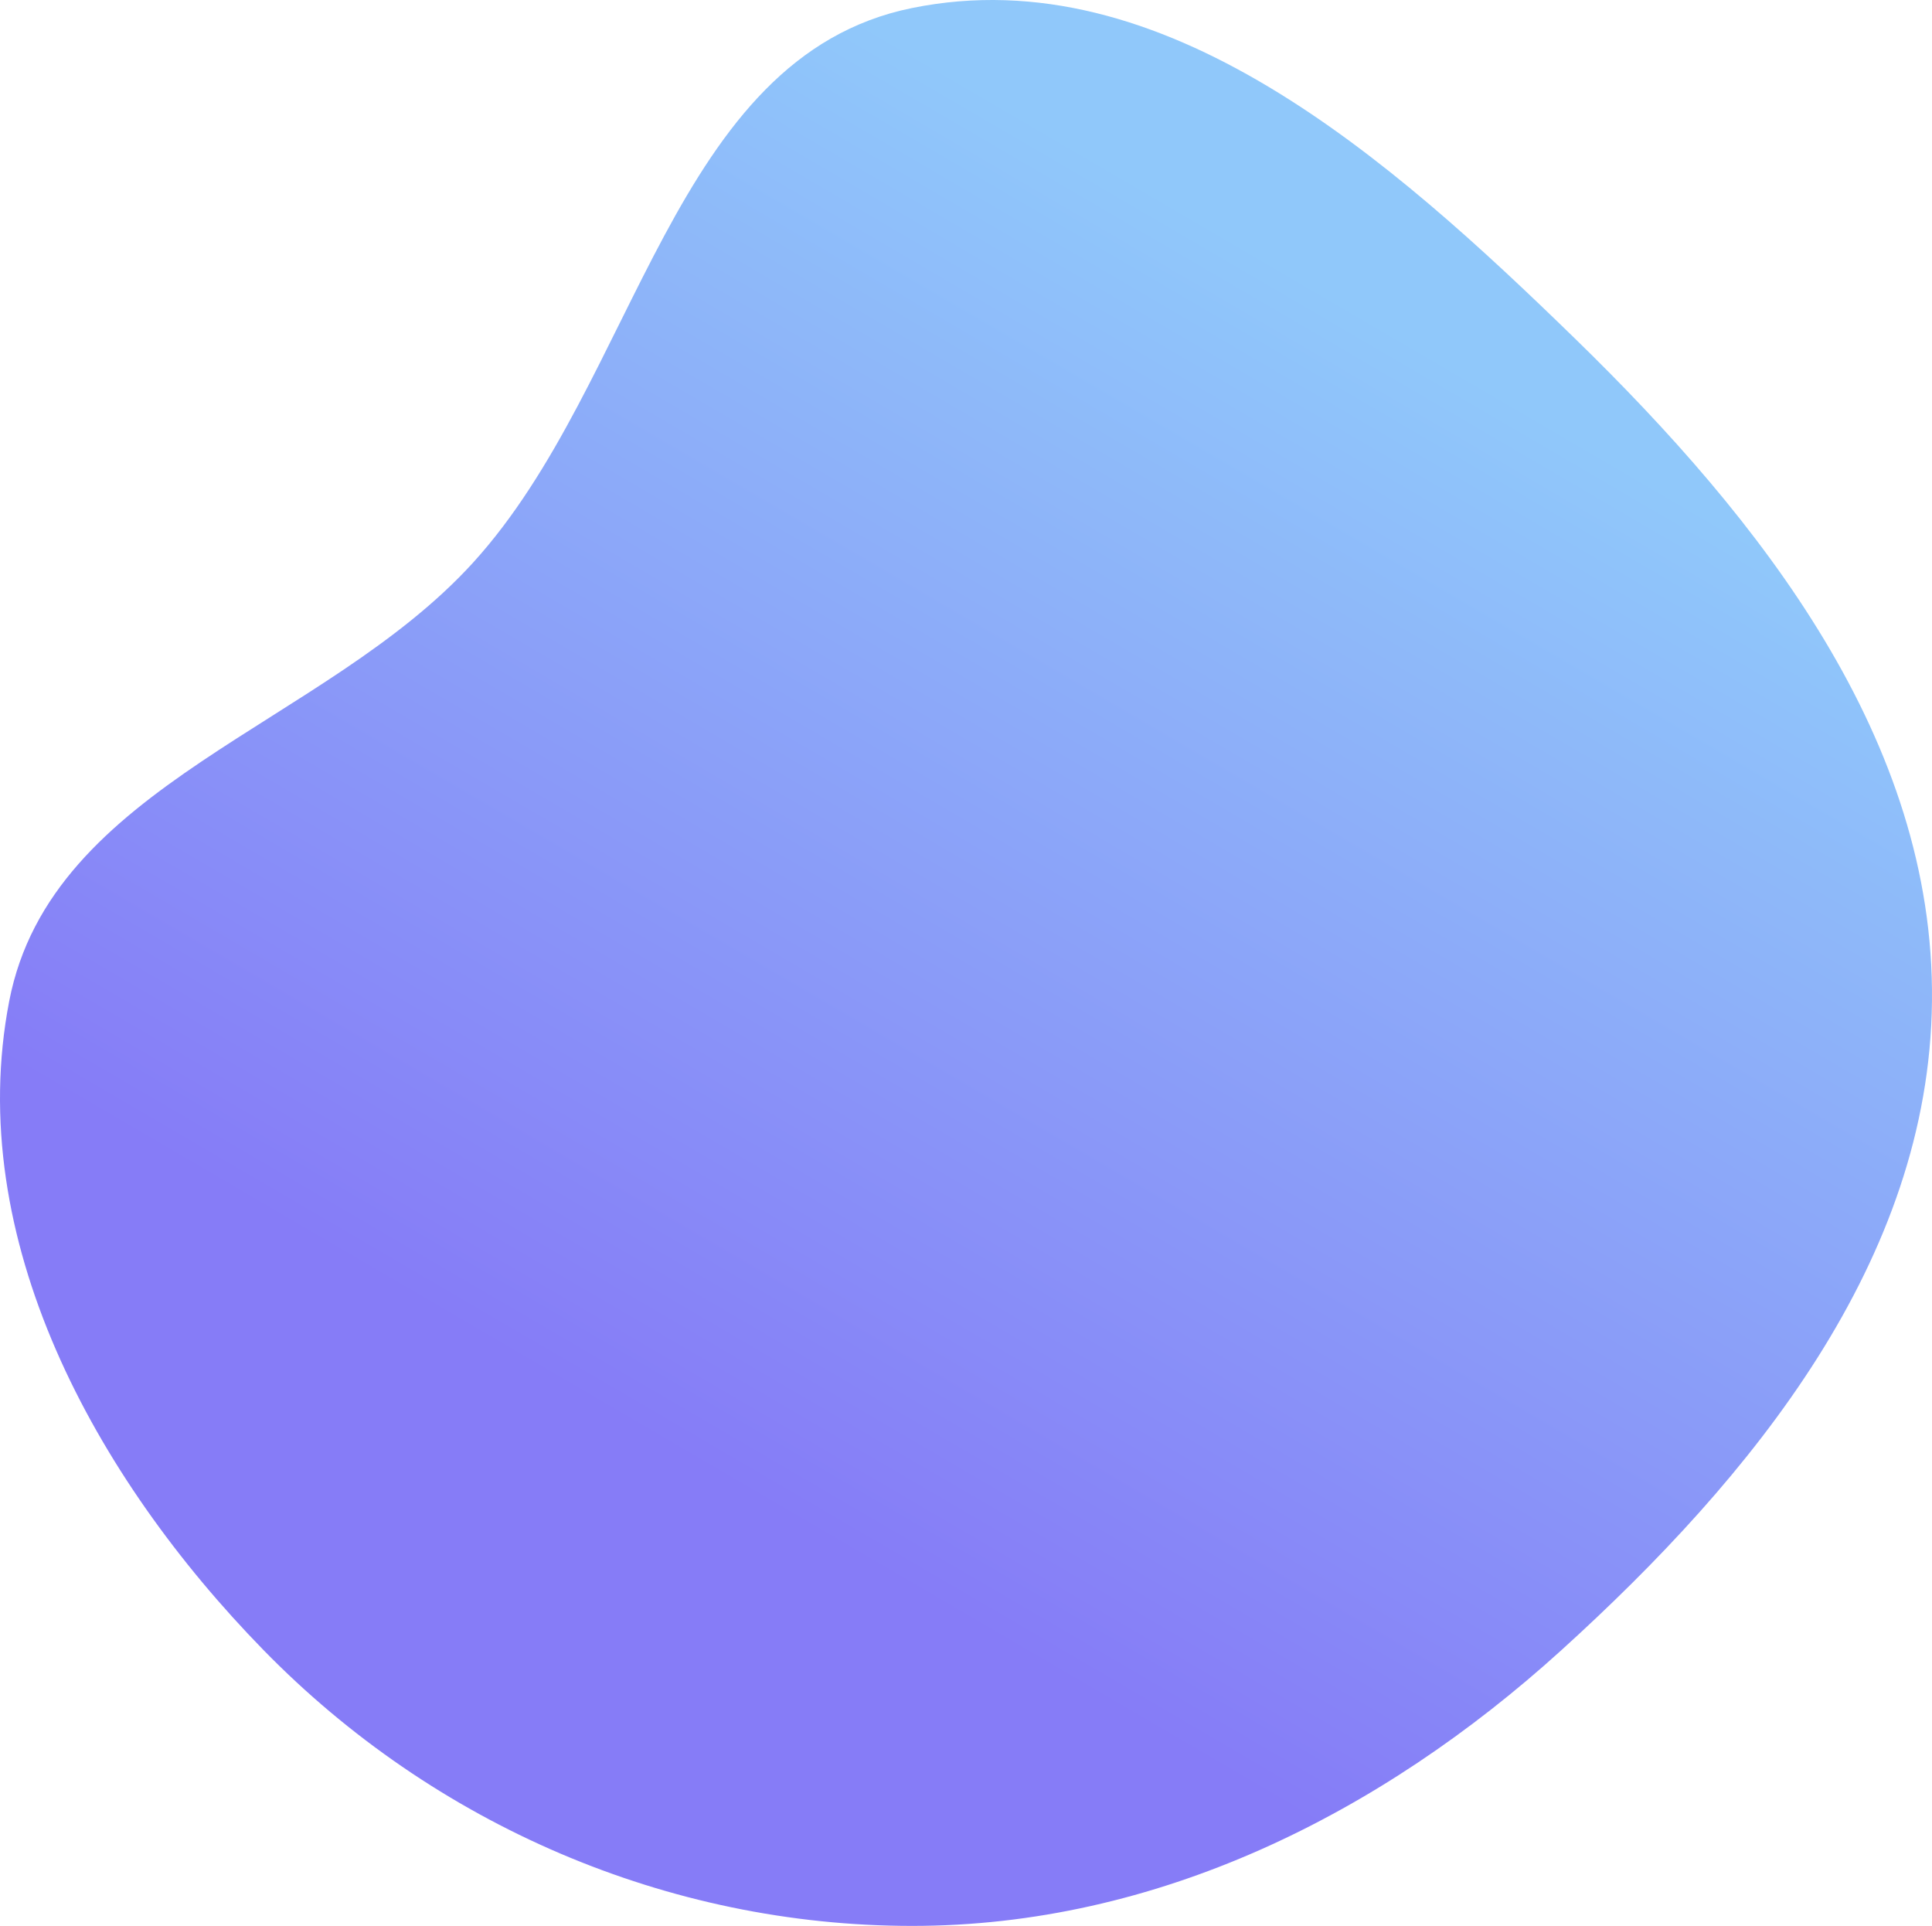
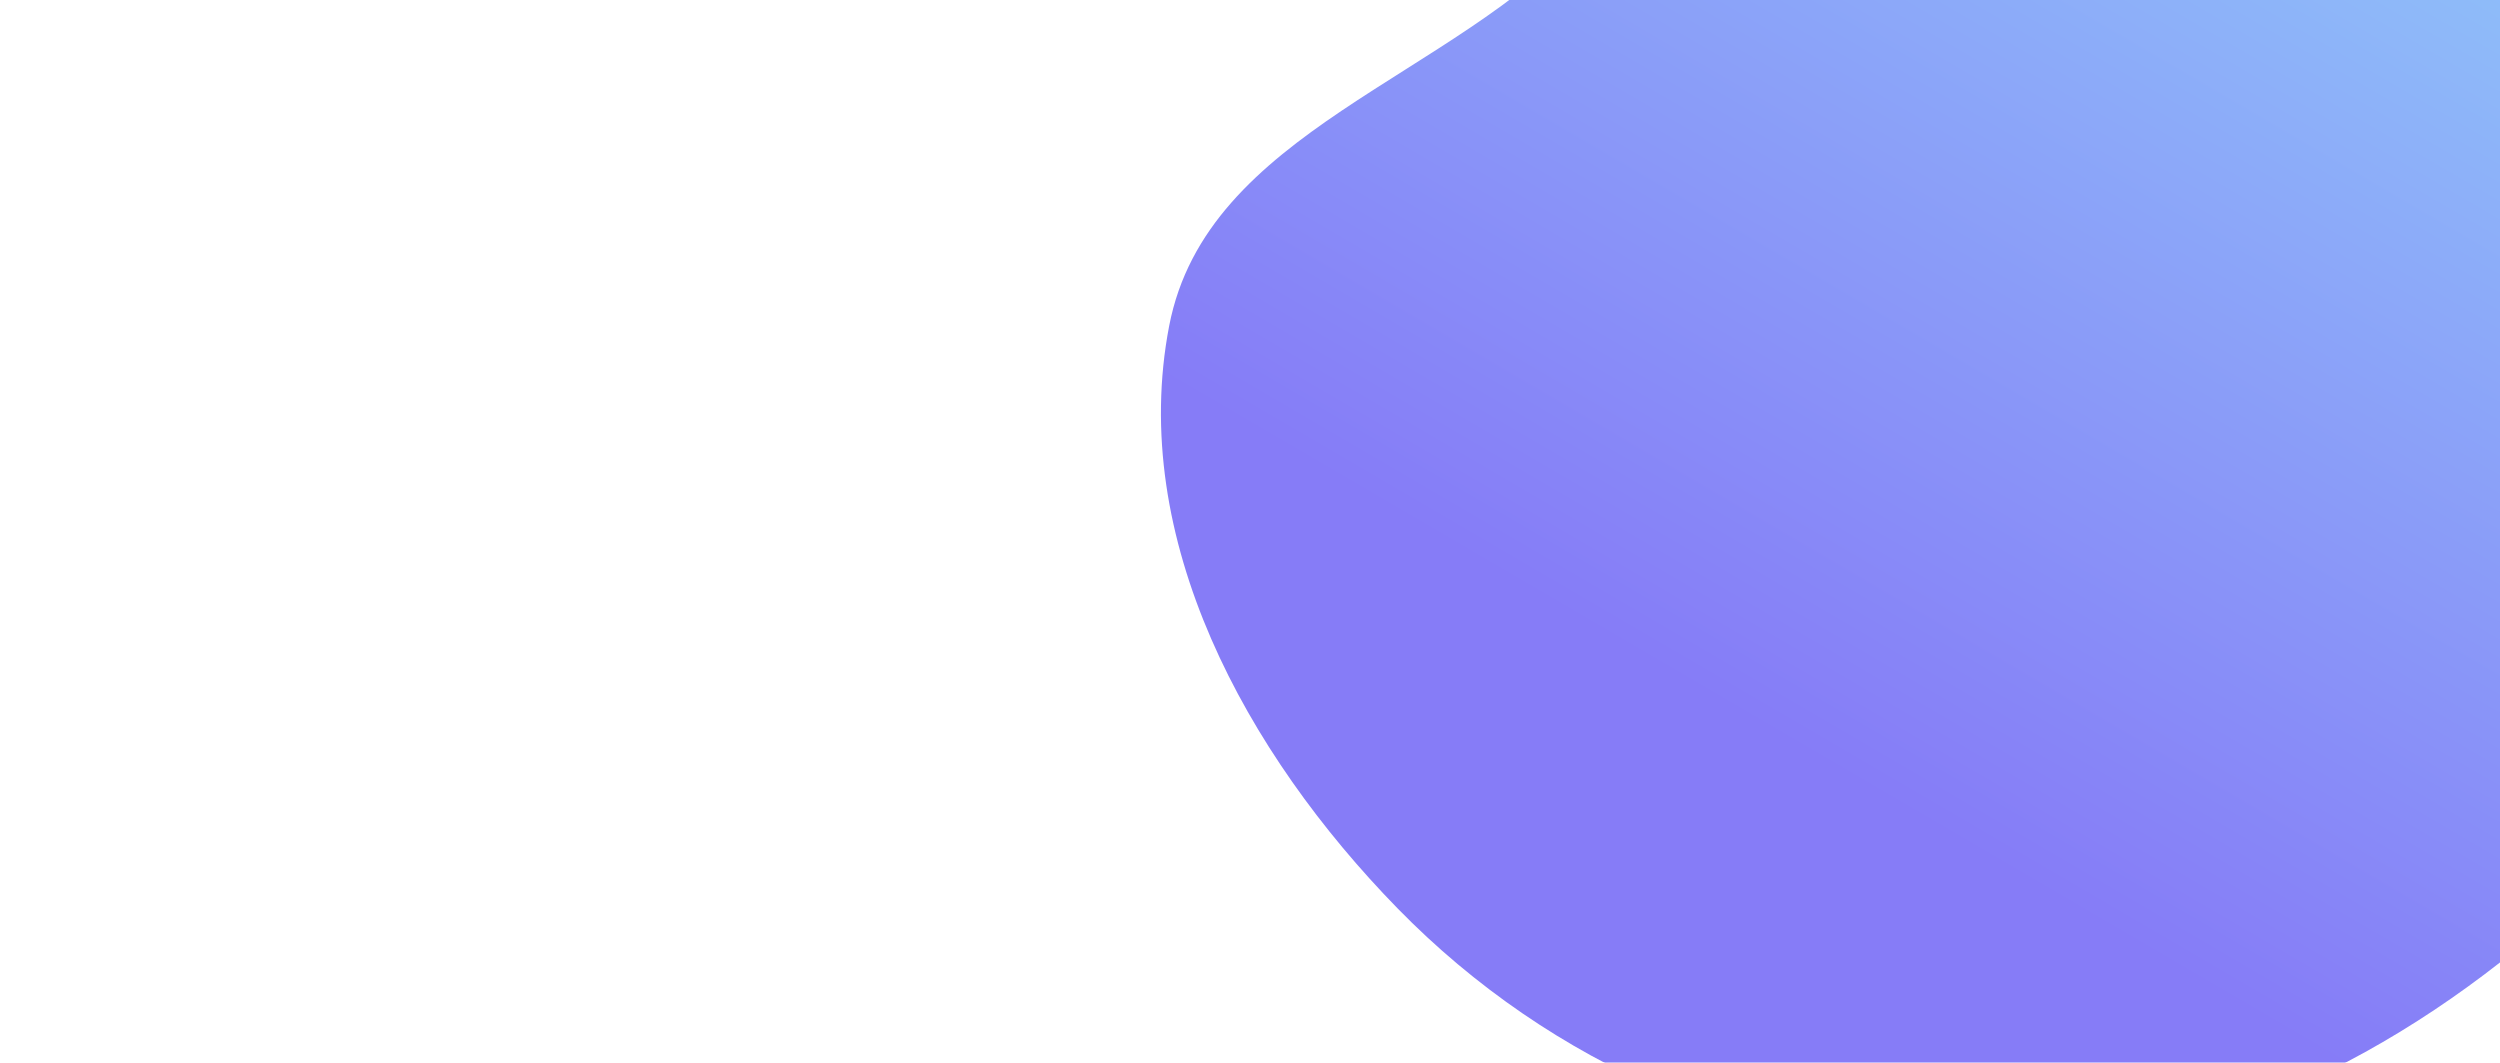
- <svg xmlns="http://www.w3.org/2000/svg" width="616" height="614" viewBox="0 0 616 614" fill="none">
-   <path fill-rule="evenodd" clip-rule="evenodd" d="M290.736 2.57C370.893 -13.748 443.427 50.756 502.049 107.824C561.668 165.862 616.856 235.989 615.99 319.201C615.13 401.826 558.906 470.739 497.693 526.221C439.969 578.54 368.632 614.038 290.736 614C212.878 613.962 138.378 581.741 83.98 526.021C30.214 470.949 -11.656 394.783 2.931 319.201C16.303 249.911 103.431 231.527 150.891 179.313C203.42 121.523 214.222 18.147 290.736 2.57Z" fill="url(#paint0_linear_10_129)" />
+ <svg xmlns="http://www.w3.org/2000/svg" width="1600" height="680" viewBox="0 0 1600 680" fill="none">
+   <mask id="mask0_10_135" style="mask-type:alpha" maskUnits="userSpaceOnUse" x="0" y="0" width="1739" height="680">
+     <rect width="1739" height="680" fill="#D9D9D9" />
+   </mask>
+   <g mask="url(#mask0_10_135)">
+     <path fill-rule="evenodd" clip-rule="evenodd" d="M1267.36 -362.366C1411.93 -391.787 1542.75 -275.491 1648.48 -172.601C1756.01 -67.963 1855.54 58.472 1853.98 208.498C1852.43 357.465 1751.03 481.711 1640.62 581.741C1536.51 676.068 1407.85 740.068 1267.36 740C1126.94 739.932 992.574 681.839 894.463 581.38C797.493 482.088 721.978 344.767 748.286 208.498C772.404 83.572 929.545 50.427 1015.14 -43.711C1109.88 -147.903 1129.36 -334.282 1267.36 -362.366Z" fill="url(#paint0_linear_10_135)" />
+   </g>
  <defs>
-     <linearGradient id="paint0_linear_10_129" x1="484.429" y1="81.779" x2="179.109" y2="604.37" gradientUnits="userSpaceOnUse">
+     <linearGradient id="paint0_linear_10_135" x1="1616.7" y1="-219.559" x2="1066.33" y2="722.808" gradientUnits="userSpaceOnUse">
      <stop offset="0.066" stop-color="#90C8FA" />
      <stop offset="0.769" stop-color="#867CF7" />
    </linearGradient>
  </defs>
</svg>
